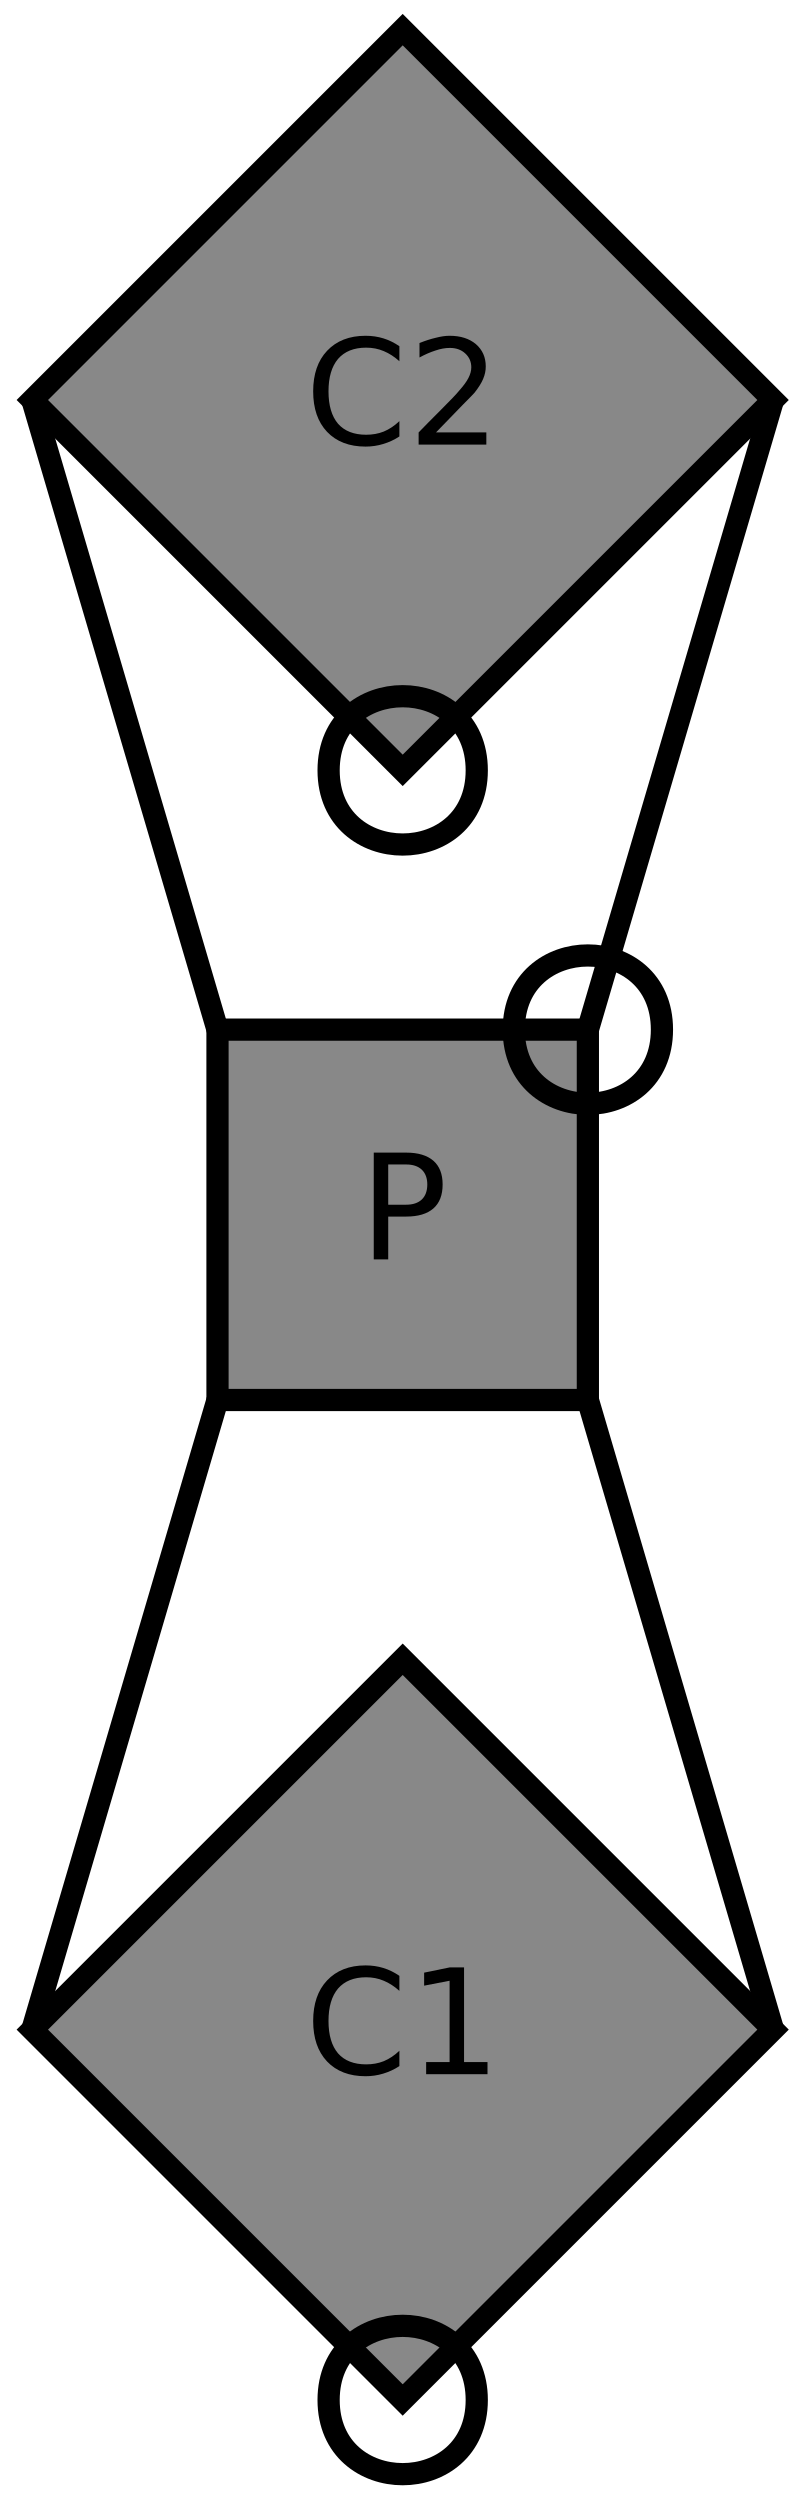
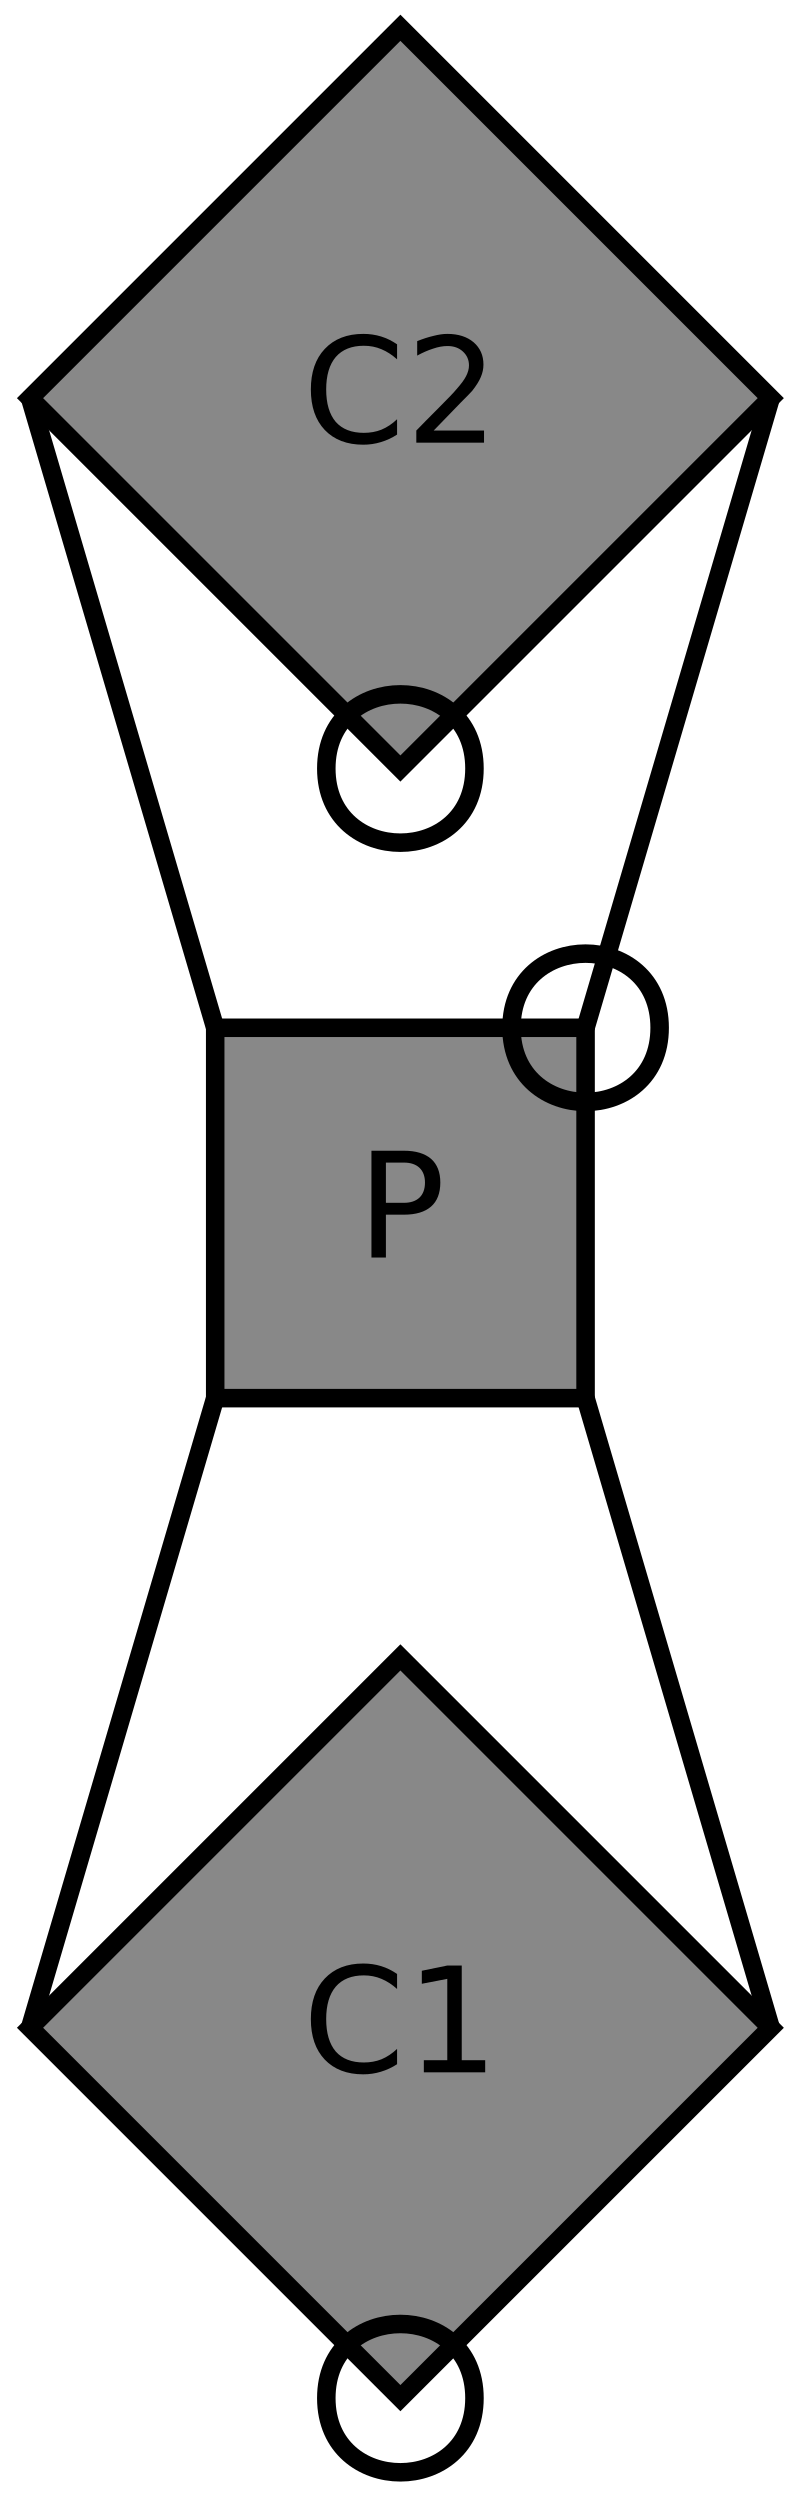
<svg xmlns="http://www.w3.org/2000/svg" xmlns:xlink="http://www.w3.org/1999/xlink" width="43pt" height="135pt" viewBox="0 0 43 135" version="1.1">
  <defs>
    <g>
      <symbol overflow="visible" id="glyph0-0">
        <path style="stroke:none;" d="M 0.391 1.391 L 0.391 -5.578 L 4.344 -5.578 L 4.344 1.391 Z M 0.844 0.953 L 3.906 0.953 L 3.906 -5.125 L 0.844 -5.125 Z M 0.844 0.953 " />
      </symbol>
      <symbol overflow="visible" id="glyph0-1">
        <path style="stroke:none;" d="M 5.094 -5.312 L 5.094 -4.5 C 4.832 -4.738 4.551 -4.922 4.25 -5.047 C 3.957 -5.172 3.641 -5.234 3.297 -5.234 C 2.641 -5.234 2.133 -5.031 1.781 -4.625 C 1.438 -4.219 1.266 -3.633 1.266 -2.875 C 1.266 -2.113 1.438 -1.531 1.781 -1.125 C 2.133 -0.727 2.641 -0.531 3.297 -0.531 C 3.641 -0.531 3.957 -0.586 4.25 -0.703 C 4.551 -0.828 4.832 -1.016 5.094 -1.266 L 5.094 -0.438 C 4.82 -0.258 4.531 -0.125 4.219 -0.031 C 3.914 0.062 3.598 0.109 3.266 0.109 C 2.391 0.109 1.695 -0.156 1.188 -0.688 C 0.688 -1.219 0.438 -1.945 0.438 -2.875 C 0.438 -3.801 0.688 -4.531 1.188 -5.062 C 1.695 -5.602 2.391 -5.875 3.266 -5.875 C 3.609 -5.875 3.93 -5.828 4.234 -5.734 C 4.535 -5.641 4.82 -5.5 5.094 -5.312 Z M 5.094 -5.312 " />
      </symbol>
      <symbol overflow="visible" id="glyph0-2">
        <path style="stroke:none;" d="M 1.516 -0.656 L 4.234 -0.656 L 4.234 0 L 0.578 0 L 0.578 -0.656 C 0.867 -0.957 1.27 -1.363 1.781 -1.875 C 2.301 -2.395 2.625 -2.734 2.75 -2.891 C 3 -3.172 3.172 -3.406 3.266 -3.594 C 3.367 -3.789 3.422 -3.984 3.422 -4.172 C 3.422 -4.473 3.312 -4.723 3.094 -4.922 C 2.883 -5.117 2.609 -5.219 2.266 -5.219 C 2.016 -5.219 1.754 -5.172 1.484 -5.078 C 1.211 -4.992 0.926 -4.867 0.625 -4.703 L 0.625 -5.484 C 0.938 -5.609 1.227 -5.703 1.5 -5.766 C 1.77 -5.836 2.02 -5.875 2.25 -5.875 C 2.844 -5.875 3.316 -5.723 3.672 -5.422 C 4.023 -5.117 4.203 -4.719 4.203 -4.219 C 4.203 -3.988 4.156 -3.766 4.062 -3.547 C 3.977 -3.336 3.82 -3.086 3.594 -2.797 C 3.531 -2.723 3.32 -2.508 2.969 -2.156 C 2.625 -1.801 2.141 -1.301 1.516 -0.656 Z M 1.516 -0.656 " />
      </symbol>
      <symbol overflow="visible" id="glyph0-3">
        <path style="stroke:none;" d="M 0.984 -0.656 L 2.25 -0.656 L 2.25 -5.047 L 0.875 -4.781 L 0.875 -5.484 L 2.25 -5.766 L 3.031 -5.766 L 3.031 -0.656 L 4.297 -0.656 L 4.297 0 L 0.984 0 Z M 0.984 -0.656 " />
      </symbol>
      <symbol overflow="visible" id="glyph0-4">
        <path style="stroke:none;" d="M 1.562 -5.125 L 1.562 -2.953 L 2.531 -2.953 C 2.895 -2.953 3.176 -3.047 3.375 -3.234 C 3.57 -3.422 3.672 -3.691 3.672 -4.047 C 3.672 -4.391 3.57 -4.656 3.375 -4.844 C 3.176 -5.031 2.895 -5.125 2.531 -5.125 Z M 0.781 -5.766 L 2.531 -5.766 C 3.176 -5.766 3.664 -5.617 4 -5.328 C 4.332 -5.035 4.5 -4.609 4.5 -4.047 C 4.5 -3.473 4.332 -3.039 4 -2.75 C 3.664 -2.457 3.176 -2.312 2.531 -2.312 L 1.562 -2.312 L 1.562 0 L 0.781 0 Z M 0.781 -5.766 " />
      </symbol>
    </g>
  </defs>
-   <g id="surface6951">
+   <g id="surface7338">
    <rect x="0" y="0" width="43" height="135" style="fill:rgb(100%,100%,100%);fill-opacity:1;stroke:none;" />
-     <path style="fill-rule:evenodd;fill:rgb(53.333%,53.333%,53.333%);fill-opacity:1;stroke-width:0.06;stroke-linecap:butt;stroke-linejoin:miter;stroke:rgb(0%,0%,0%);stroke-opacity:1;stroke-miterlimit:10;" d="M 13.5 7.8 L 14.5 8.8 L 13.5 9.8 L 12.5 8.8 Z M 13.5 7.8 " transform="matrix(20,0,0,20,-248.2551,-154.4)" />
+     <path style="fill-rule:evenodd;fill:rgb(53.333%,53.333%,53.333%);fill-opacity:1;stroke-width:0.05;stroke-linecap:butt;stroke-linejoin:miter;stroke:rgb(0%,0%,0%);stroke-opacity:1;stroke-miterlimit:10;" d="M 13.5 7.8 L 14.5 8.8 L 13.5 9.8 L 12.5 8.8 Z M 13.5 7.8 " transform="matrix(20,0,0,20,-248.3792,-154.5)" />
    <g style="fill:rgb(0%,0%,0%);fill-opacity:1;">
-       <use xlink:href="#glyph0-1" x="16.473" y="24.007" />
-       <use xlink:href="#glyph0-2" x="22.028" y="24.007" />
+       <use xlink:href="#glyph0-1" x="16.348" y="23.905" />
+       <use xlink:href="#glyph0-2" x="21.903" y="23.905" />
    </g>
-     <path style="fill-rule:evenodd;fill:rgb(53.333%,53.333%,53.333%);fill-opacity:1;stroke-width:0.06;stroke-linecap:butt;stroke-linejoin:miter;stroke:rgb(0%,0%,0%);stroke-opacity:1;stroke-miterlimit:10;" d="M 13.5 12.2 L 14.5 13.2 L 13.5 14.2 L 12.5 13.2 Z M 13.5 12.2 " transform="matrix(20,0,0,20,-248.2551,-154.4)" />
+     <path style="fill-rule:evenodd;fill:rgb(53.333%,53.333%,53.333%);fill-opacity:1;stroke-width:0.05;stroke-linecap:butt;stroke-linejoin:miter;stroke:rgb(0%,0%,0%);stroke-opacity:1;stroke-miterlimit:10;" d="M 13.5 12.2 L 14.5 13.2 L 13.5 14.2 L 12.5 13.2 Z M 13.5 12.2 " transform="matrix(20,0,0,20,-248.3792,-154.5)" />
    <g style="fill:rgb(0%,0%,0%);fill-opacity:1;">
-       <use xlink:href="#glyph0-1" x="16.473" y="112.007" />
-       <use xlink:href="#glyph0-3" x="22.028" y="112.007" />
+       <use xlink:href="#glyph0-1" x="16.348" y="111.905" />
+       <use xlink:href="#glyph0-3" x="21.903" y="111.905" />
    </g>
-     <path style="fill:none;stroke-width:0.06;stroke-linecap:butt;stroke-linejoin:miter;stroke:rgb(0%,0%,0%);stroke-opacity:1;stroke-miterlimit:10;" d="M 12.5 8.8 L 13 10.5 " transform="matrix(20,0,0,20,-248.2551,-154.4)" />
-     <path style="fill:none;stroke-width:0.06;stroke-linecap:butt;stroke-linejoin:miter;stroke:rgb(0%,0%,0%);stroke-opacity:1;stroke-miterlimit:10;" d="M 12.5 13.2 L 13 11.5 " transform="matrix(20,0,0,20,-248.2551,-154.4)" />
-     <path style="fill:none;stroke-width:0.06;stroke-linecap:butt;stroke-linejoin:miter;stroke:rgb(0%,0%,0%);stroke-opacity:1;stroke-miterlimit:10;" d="M 14.5 8.8 L 14 10.5 " transform="matrix(20,0,0,20,-248.2551,-154.4)" />
-     <path style="fill:none;stroke-width:0.06;stroke-linecap:butt;stroke-linejoin:miter;stroke:rgb(0%,0%,0%);stroke-opacity:1;stroke-miterlimit:10;" d="M 14 11.5 L 14.5 13.2 " transform="matrix(20,0,0,20,-248.2551,-154.4)" />
-     <path style="fill-rule:evenodd;fill:rgb(53.333%,53.333%,53.333%);fill-opacity:1;stroke-width:0.06;stroke-linecap:butt;stroke-linejoin:miter;stroke:rgb(0%,0%,0%);stroke-opacity:1;stroke-miterlimit:10;" d="M 13 10.5 L 14 10.5 L 14 11.5 L 13 11.5 Z M 13 10.5 " transform="matrix(20,0,0,20,-248.2551,-154.4)" />
+     <path style="fill:none;stroke-width:0.05;stroke-linecap:butt;stroke-linejoin:miter;stroke:rgb(0%,0%,0%);stroke-opacity:1;stroke-miterlimit:10;" d="M 12.5 8.8 L 13 10.5 " transform="matrix(20,0,0,20,-248.3792,-154.5)" />
+     <path style="fill:none;stroke-width:0.05;stroke-linecap:butt;stroke-linejoin:miter;stroke:rgb(0%,0%,0%);stroke-opacity:1;stroke-miterlimit:10;" d="M 12.5 13.2 L 13 11.5 " transform="matrix(20,0,0,20,-248.3792,-154.5)" />
+     <path style="fill:none;stroke-width:0.05;stroke-linecap:butt;stroke-linejoin:miter;stroke:rgb(0%,0%,0%);stroke-opacity:1;stroke-miterlimit:10;" d="M 14.5 8.8 L 14 10.5 " transform="matrix(20,0,0,20,-248.3792,-154.5)" />
+     <path style="fill:none;stroke-width:0.05;stroke-linecap:butt;stroke-linejoin:miter;stroke:rgb(0%,0%,0%);stroke-opacity:1;stroke-miterlimit:10;" d="M 14 11.5 L 14.5 13.2 " transform="matrix(20,0,0,20,-248.3792,-154.5)" />
+     <path style="fill-rule:evenodd;fill:rgb(53.333%,53.333%,53.333%);fill-opacity:1;stroke-width:0.05;stroke-linecap:butt;stroke-linejoin:miter;stroke:rgb(0%,0%,0%);stroke-opacity:1;stroke-miterlimit:10;" d="M 13 10.5 L 14 10.5 L 14 11.5 L 13 11.5 Z M 13 10.5 " transform="matrix(20,0,0,20,-248.3792,-154.5)" />
    <g style="fill:rgb(0%,0%,0%);fill-opacity:1;">
-       <use xlink:href="#glyph0-4" x="19.402" y="68.007" />
+       <use xlink:href="#glyph0-4" x="19.277" y="67.905" />
    </g>
-     <path style="fill:none;stroke-width:0.06;stroke-linecap:butt;stroke-linejoin:miter;stroke:rgb(0%,0%,0%);stroke-opacity:1;stroke-miterlimit:10;" d="M 13.7 14.2 C 13.7 14.467 13.3 14.467 13.3 14.2 C 13.3 13.933 13.7 13.933 13.7 14.2 " transform="matrix(20,0,0,20,-248.2551,-154.4)" />
-     <path style="fill:none;stroke-width:0.06;stroke-linecap:butt;stroke-linejoin:miter;stroke:rgb(0%,0%,0%);stroke-opacity:1;stroke-miterlimit:10;" d="M 13.7 9.8 C 13.7 10.067 13.3 10.067 13.3 9.8 C 13.3 9.533 13.7 9.533 13.7 9.8 " transform="matrix(20,0,0,20,-248.2551,-154.4)" />
-     <path style="fill:none;stroke-width:0.06;stroke-linecap:butt;stroke-linejoin:miter;stroke:rgb(0%,0%,0%);stroke-opacity:1;stroke-miterlimit:10;" d="M 14.2 10.5 C 14.2 10.767 13.8 10.767 13.8 10.5 C 13.8 10.233 14.2 10.233 14.2 10.5 " transform="matrix(20,0,0,20,-248.2551,-154.4)" />
+     <path style="fill:none;stroke-width:0.05;stroke-linecap:butt;stroke-linejoin:miter;stroke:rgb(0%,0%,0%);stroke-opacity:1;stroke-miterlimit:10;" d="M 13.7 14.2 C 13.7 14.467 13.3 14.467 13.3 14.2 C 13.3 13.933 13.7 13.933 13.7 14.2 " transform="matrix(20,0,0,20,-248.3792,-154.5)" />
+     <path style="fill:none;stroke-width:0.05;stroke-linecap:butt;stroke-linejoin:miter;stroke:rgb(0%,0%,0%);stroke-opacity:1;stroke-miterlimit:10;" d="M 13.7 9.8 C 13.7 10.067 13.3 10.067 13.3 9.8 C 13.3 9.533 13.7 9.533 13.7 9.8 " transform="matrix(20,0,0,20,-248.3792,-154.5)" />
+     <path style="fill:none;stroke-width:0.05;stroke-linecap:butt;stroke-linejoin:miter;stroke:rgb(0%,0%,0%);stroke-opacity:1;stroke-miterlimit:10;" d="M 14.2 10.5 C 14.2 10.767 13.8 10.767 13.8 10.5 C 13.8 10.233 14.2 10.233 14.2 10.5 " transform="matrix(20,0,0,20,-248.3792,-154.5)" />
  </g>
</svg>
